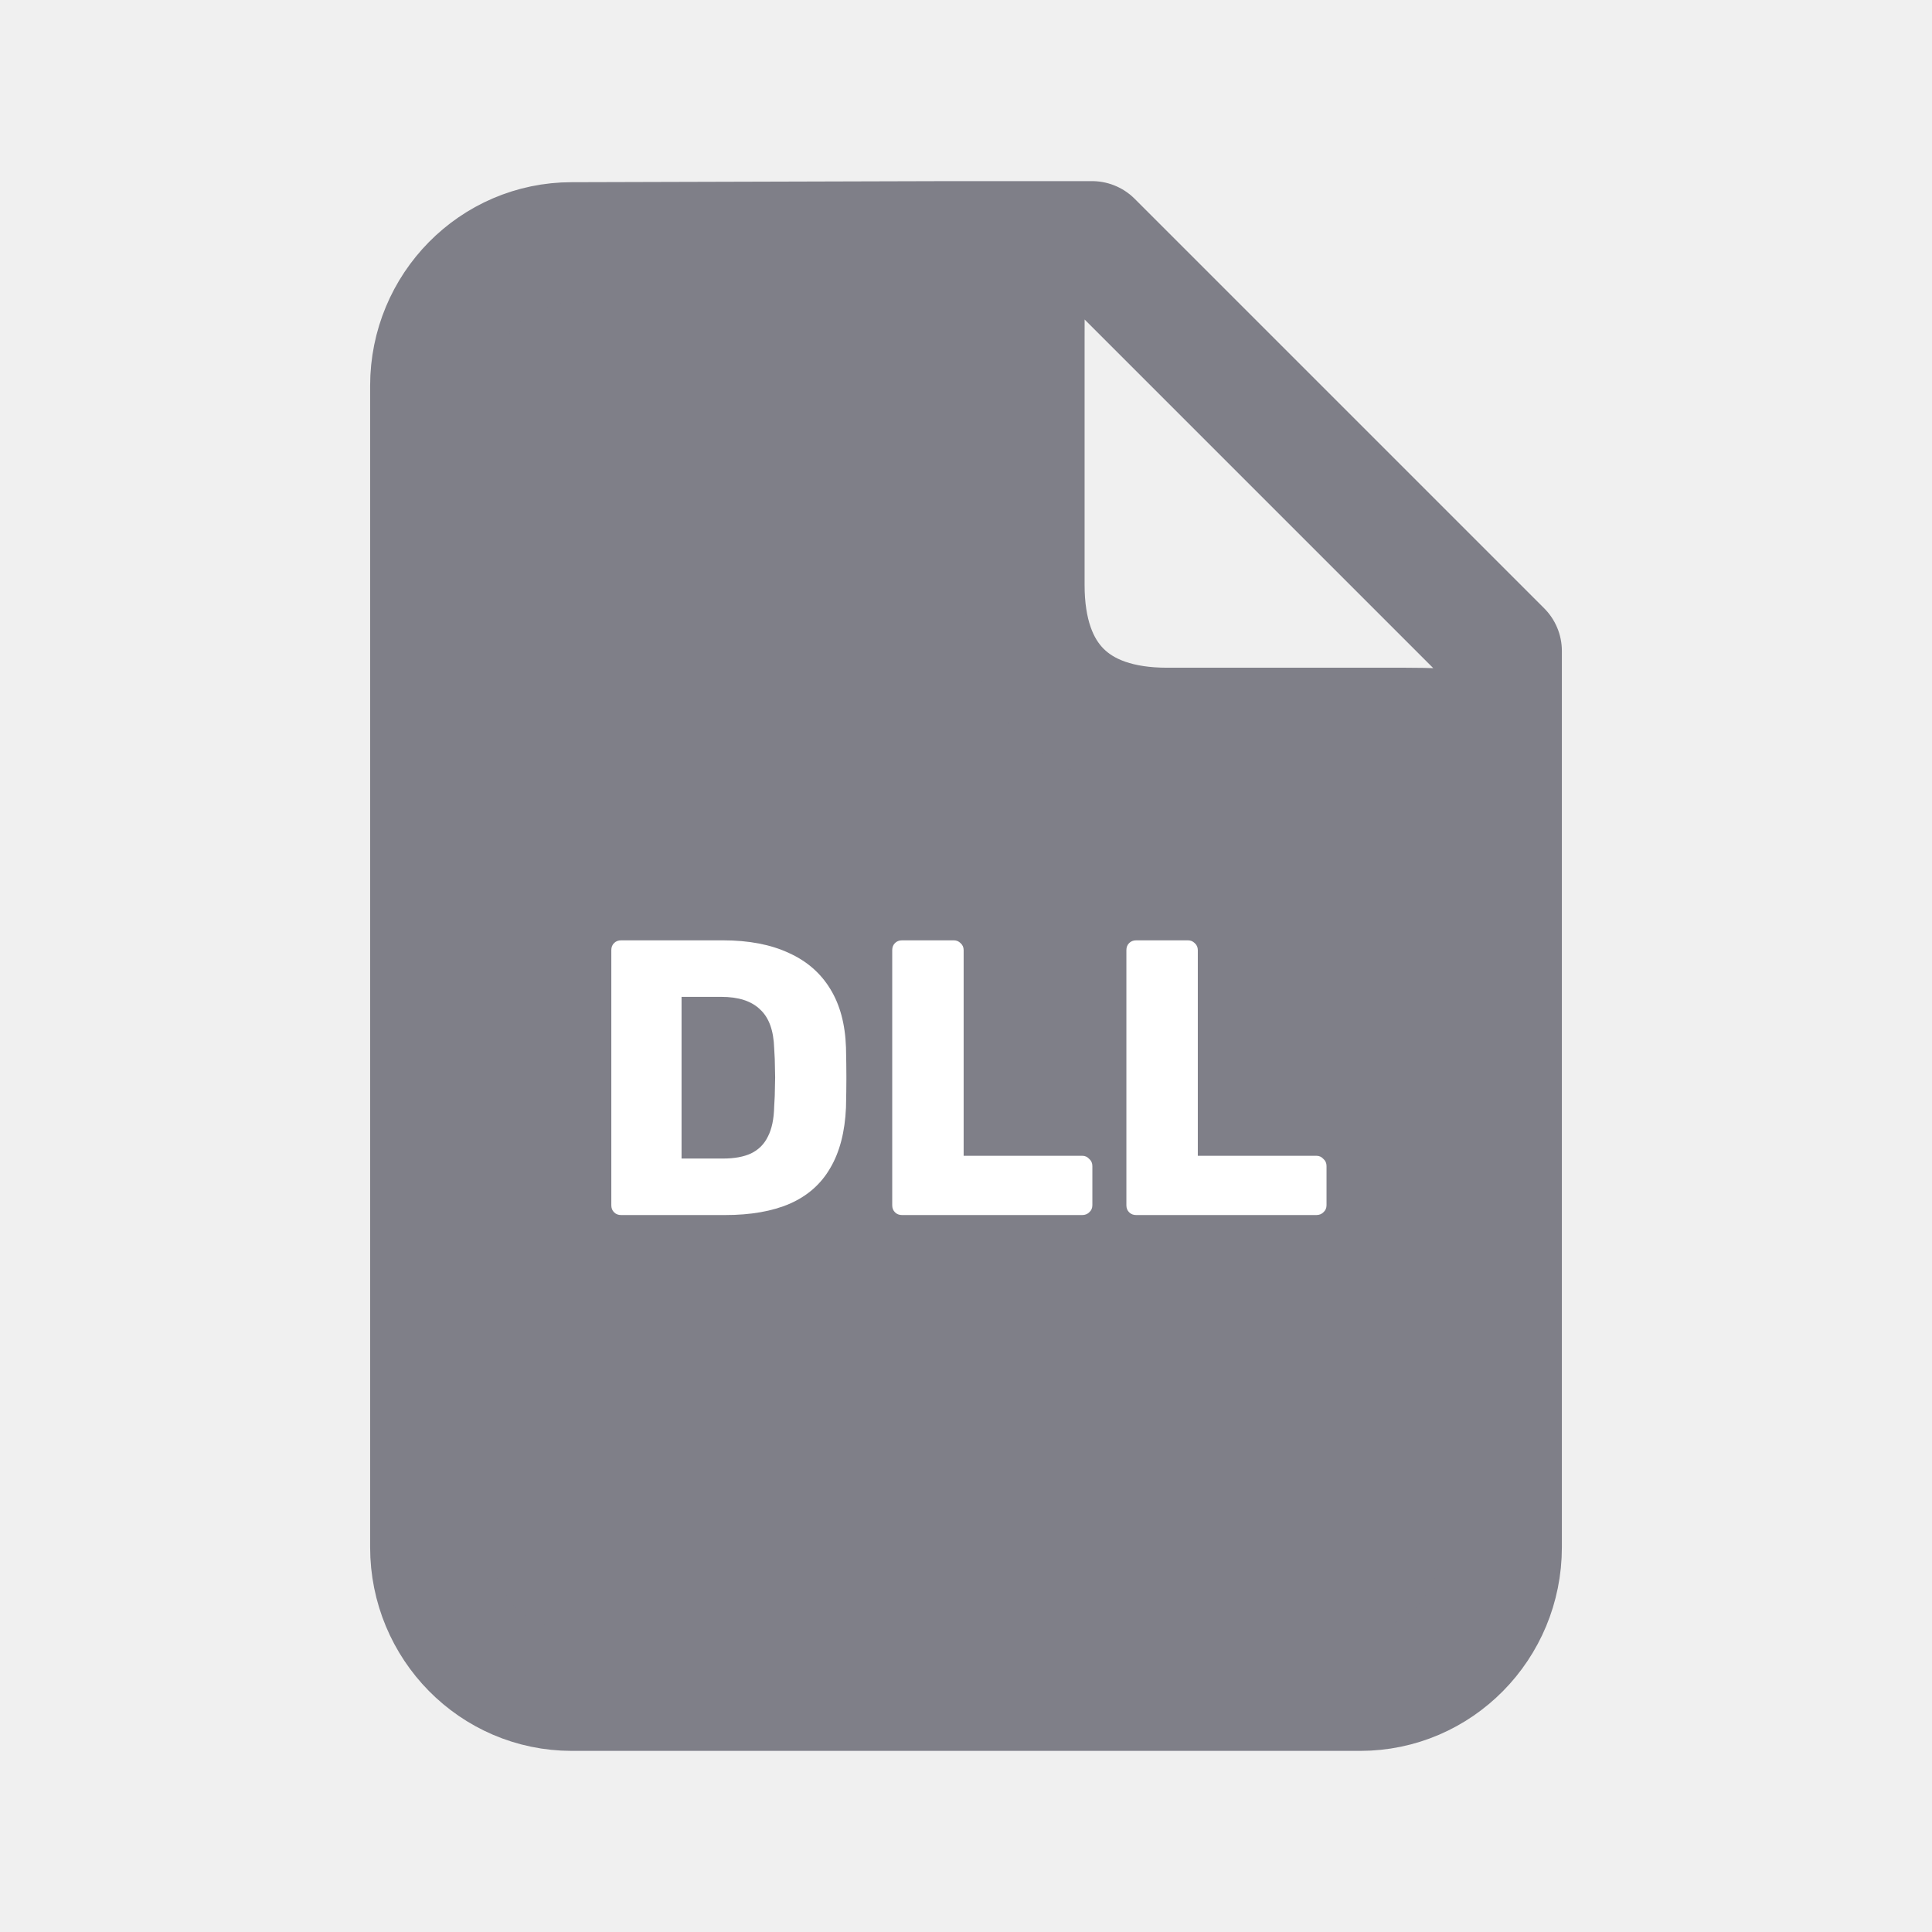
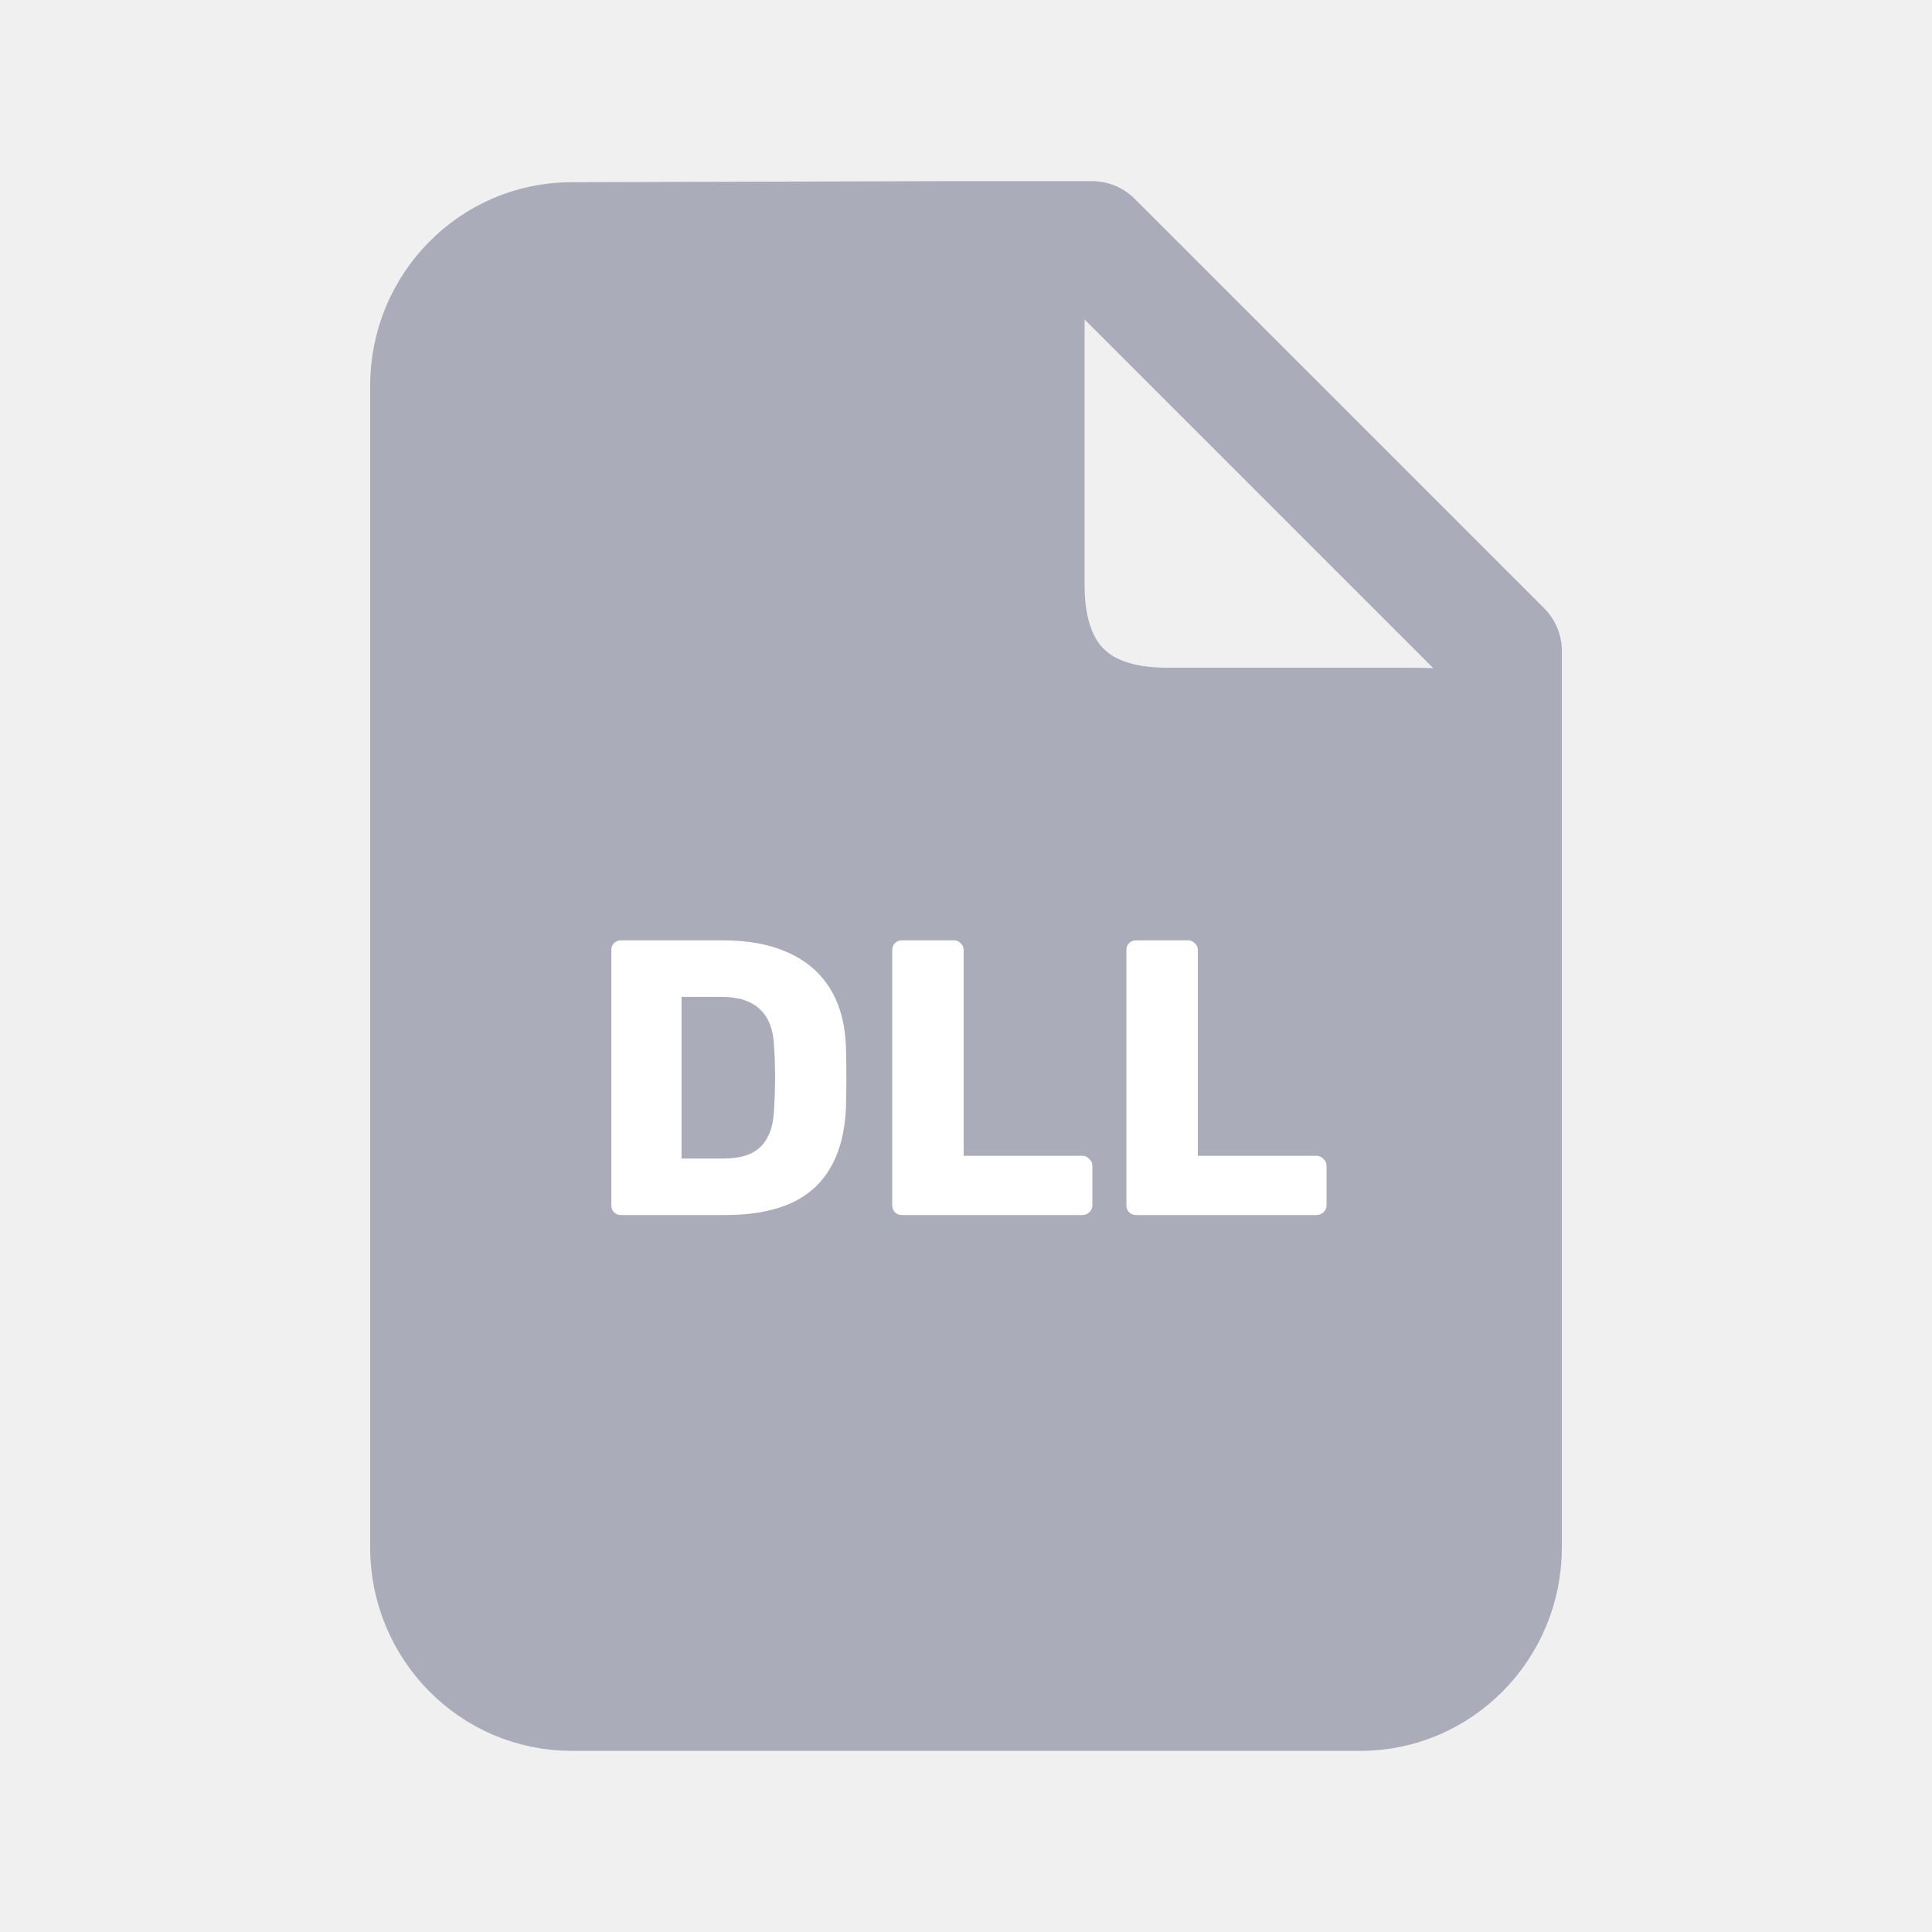
<svg xmlns="http://www.w3.org/2000/svg" width="128" height="128" viewBox="0 0 128 128" fill="none">
-   <path d="M99.478 102.512C99.478 107.752 95.289 112 90.121 112H37.879C32.711 112 28.522 107.752 28.522 102.512V25.558C28.522 20.318 32.711 16.071 37.879 16.071L62.956 16C68.155 16 67.857 17.287 67.857 22.558V38.757C67.857 44.941 71.204 48.238 77.315 48.238H93.099C99.597 48.238 99.478 49.051 99.478 54.321V102.512Z" fill="#7F7F88" />
-   <path d="M62.956 16H72.348L99.478 43.13V54.321M62.956 16L37.879 16.071C32.711 16.071 28.522 20.318 28.522 25.558V102.512C28.522 107.752 32.711 112 37.879 112H90.121C95.289 112 99.478 107.752 99.478 102.512V54.321M62.956 16C68.155 16 67.857 17.287 67.857 22.558V38.757C67.857 44.941 71.204 48.238 77.315 48.238H93.099C99.597 48.238 99.478 49.051 99.478 54.321" stroke="#7F7F88" stroke-width="8" stroke-linecap="round" stroke-linejoin="round" />
+   <path d="M99.478 102.512C99.478 107.752 95.289 112 90.121 112H37.879C32.711 112 28.522 107.752 28.522 102.512V25.558C28.522 20.318 32.711 16.071 37.879 16.071L62.956 16C68.155 16 67.857 17.287 67.857 22.558V38.757C67.857 44.941 71.204 48.238 77.315 48.238H93.099C99.597 48.238 99.478 49.051 99.478 54.321V102.512Z" fill="#ABACBA" />
+   <path d="M62.956 16H72.348L99.478 43.13V54.321M62.956 16L37.879 16.071C32.711 16.071 28.522 20.318 28.522 25.558V102.512C28.522 107.752 32.711 112 37.879 112H90.121C95.289 112 99.478 107.752 99.478 102.512V54.321M62.956 16C68.155 16 67.857 17.287 67.857 22.558V38.757C67.857 44.941 71.204 48.238 77.315 48.238H93.099C99.597 48.238 99.478 49.051 99.478 54.321" stroke="#ABACBA" stroke-width="8" stroke-linecap="round" stroke-linejoin="round" />
  <path d="M41.151 80.5C40.96 80.5 40.804 80.439 40.683 80.318C40.561 80.197 40.501 80.041 40.501 79.85V62.95C40.501 62.759 40.561 62.603 40.683 62.482C40.804 62.361 40.96 62.3 41.151 62.3H47.911C49.609 62.3 51.057 62.577 52.253 63.132C53.449 63.669 54.367 64.467 55.009 65.524C55.65 66.564 55.997 67.855 56.049 69.398C56.066 70.161 56.075 70.828 56.075 71.4C56.075 71.972 56.066 72.631 56.049 73.376C55.979 74.988 55.633 76.323 55.009 77.38C54.402 78.437 53.509 79.226 52.331 79.746C51.169 80.249 49.739 80.5 48.041 80.5H41.151ZM45.155 76.756H47.911C48.656 76.756 49.271 76.643 49.757 76.418C50.259 76.175 50.632 75.803 50.875 75.3C51.135 74.797 51.273 74.139 51.291 73.324C51.325 72.821 51.343 72.371 51.343 71.972C51.36 71.573 51.36 71.175 51.343 70.776C51.343 70.377 51.325 69.935 51.291 69.45C51.256 68.271 50.944 67.413 50.355 66.876C49.783 66.321 48.925 66.044 47.781 66.044H45.155V76.756ZM59.762 80.5C59.571 80.5 59.415 80.439 59.294 80.318C59.173 80.197 59.112 80.041 59.112 79.85V62.95C59.112 62.759 59.173 62.603 59.294 62.482C59.415 62.361 59.571 62.3 59.762 62.3H63.194C63.367 62.3 63.515 62.361 63.636 62.482C63.775 62.603 63.844 62.759 63.844 62.95V76.574H71.696C71.887 76.574 72.043 76.643 72.164 76.782C72.303 76.903 72.372 77.059 72.372 77.25V79.85C72.372 80.041 72.303 80.197 72.164 80.318C72.043 80.439 71.887 80.5 71.696 80.5H59.762ZM75.276 80.5C75.085 80.5 74.929 80.439 74.808 80.318C74.686 80.197 74.626 80.041 74.626 79.85V62.95C74.626 62.759 74.686 62.603 74.808 62.482C74.929 62.361 75.085 62.3 75.276 62.3H78.708C78.881 62.3 79.028 62.361 79.15 62.482C79.288 62.603 79.358 62.759 79.358 62.95V76.574H87.21C87.4 76.574 87.556 76.643 87.678 76.782C87.816 76.903 87.886 77.059 87.886 77.25V79.85C87.886 80.041 87.816 80.197 87.678 80.318C87.556 80.439 87.4 80.5 87.21 80.5H75.276Z" fill="white" />
</svg>
